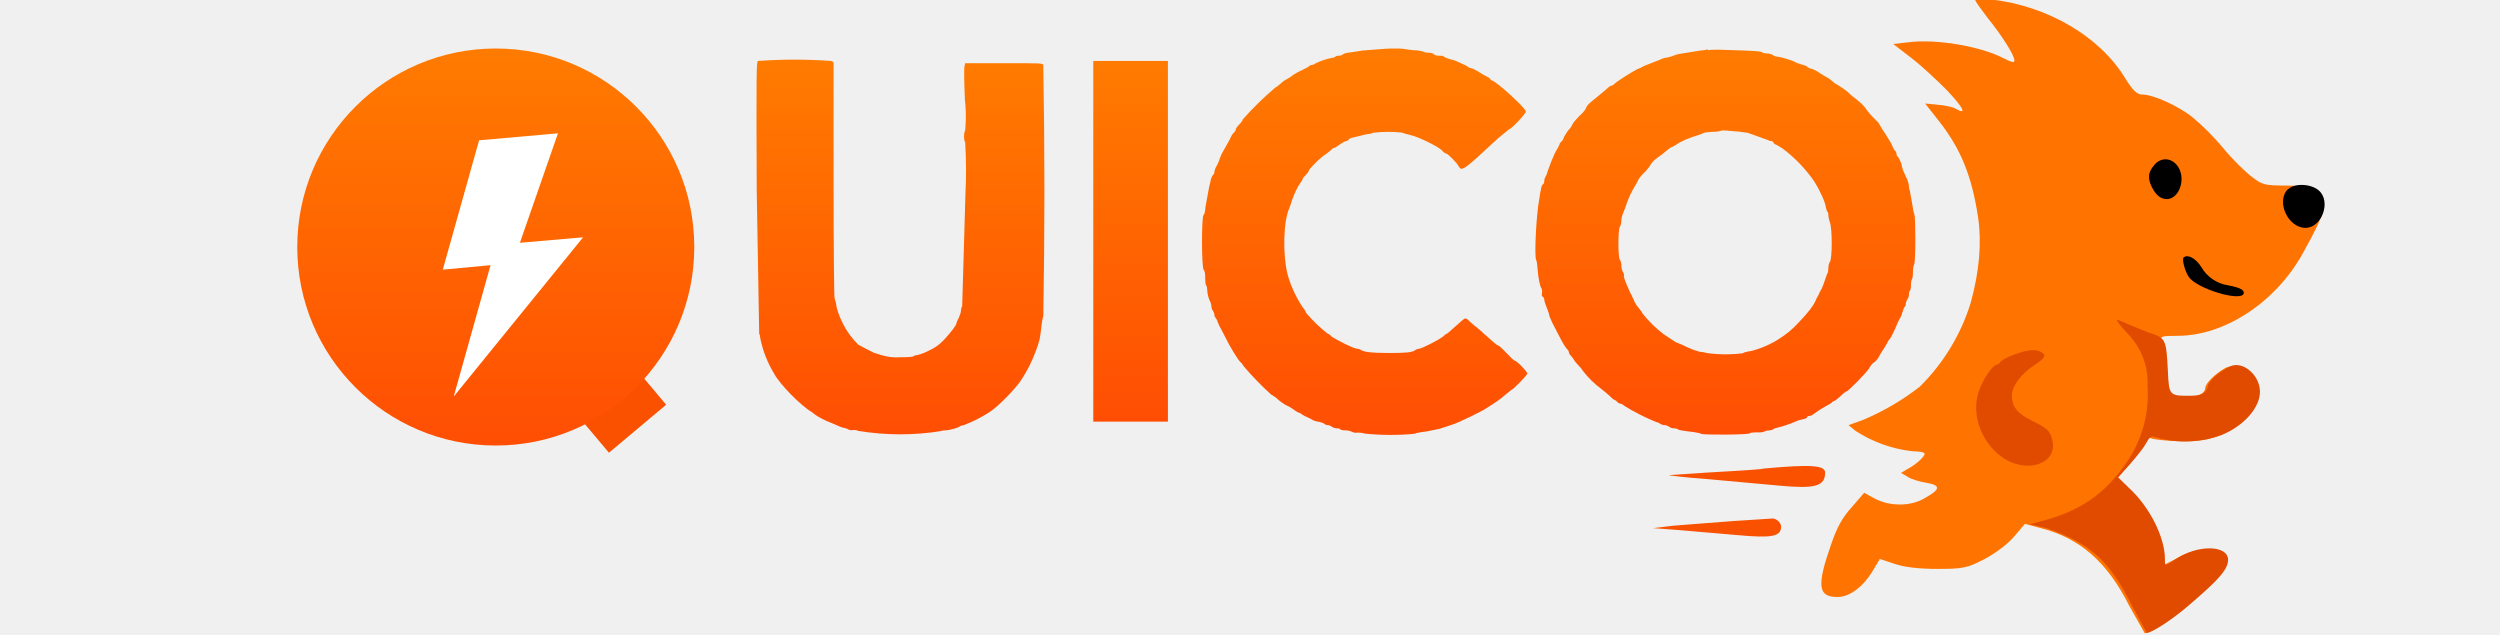
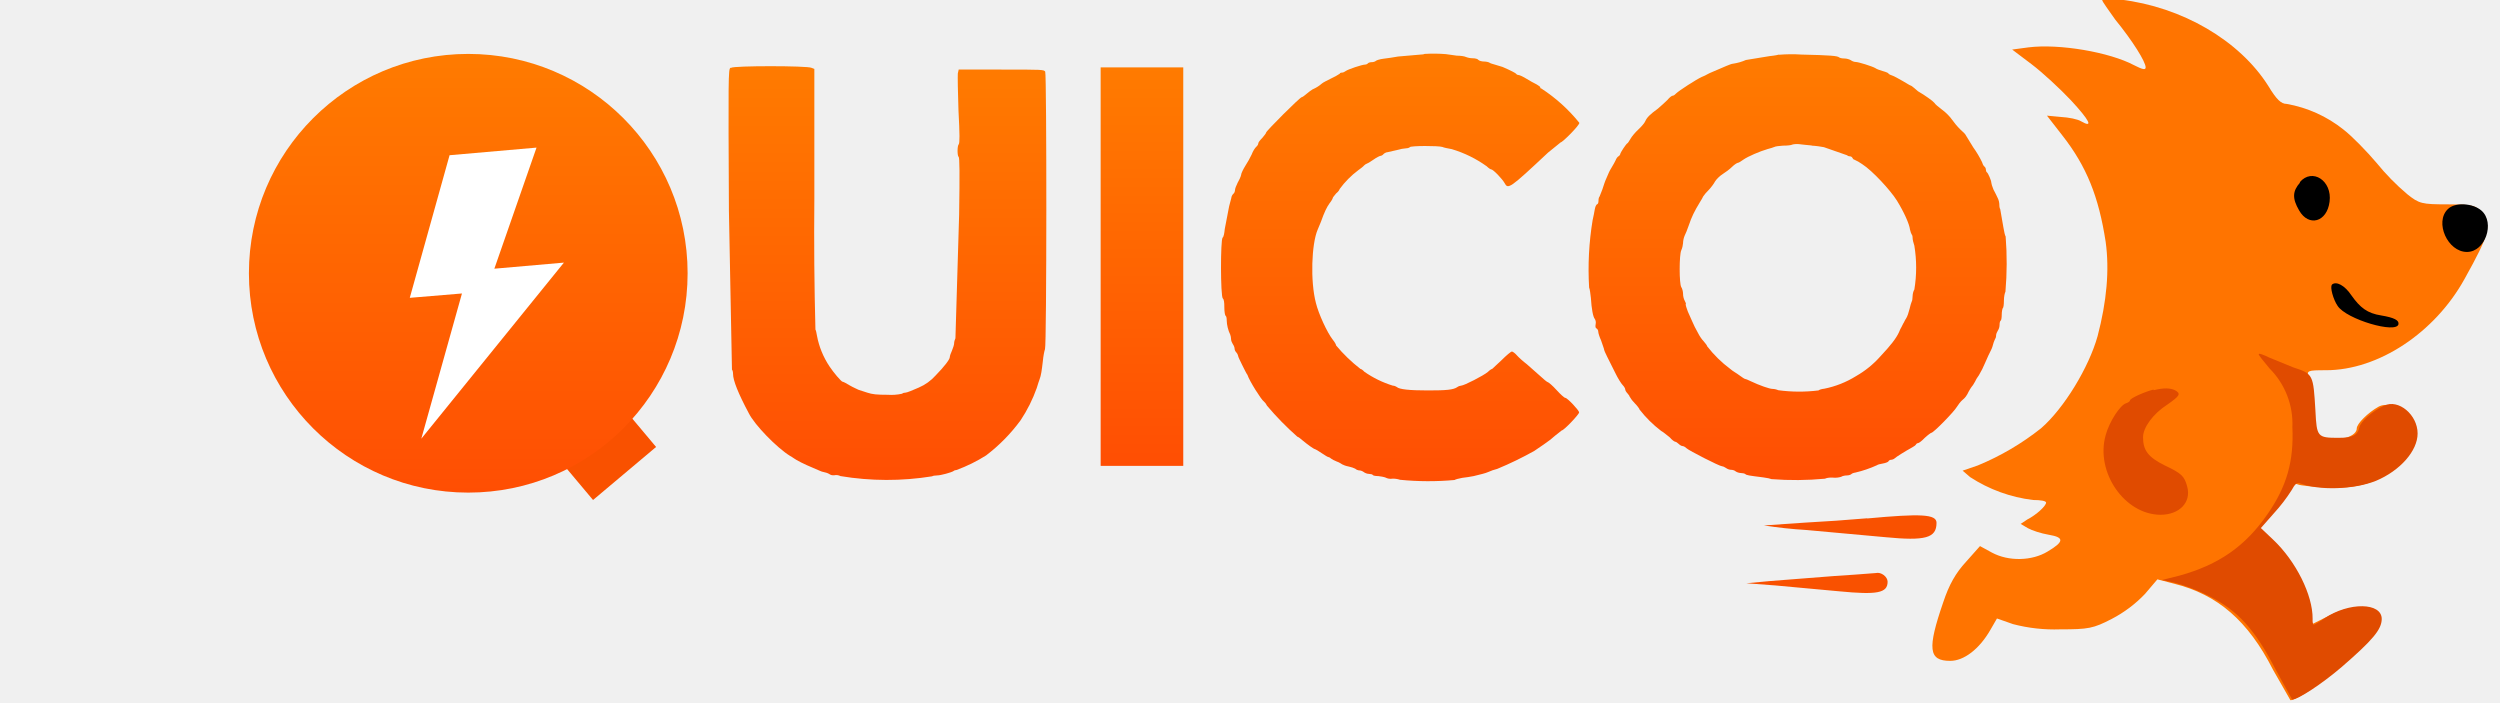
- <svg xmlns="http://www.w3.org/2000/svg" width="1005" height="255" stroke="#000" stroke-linecap="round" stroke-linejoin="round" fill="#fff" fill-rule="evenodd">
+ <svg xmlns="http://www.w3.org/2000/svg" width="1150" height="323" stroke="#000" stroke-linecap="round" stroke-linejoin="round" fill="#fff" fill-rule="evenodd">
  <defs>
    <linearGradient id="A" x1="50%" y1="0%" x2="50%" y2="100%">
      <stop offset="0%" stop-color="#ff7b00" />
      <stop offset="100%" stop-color="#ff4e03" />
    </linearGradient>
  </defs>
  <g stroke="none">
-     <path fill="#f95100" d="M229.5 163.8l23-19.3 15.3 18.2-23 19.3z" />
+     <path fill="#f95100" d="M253.5 207l29-24.4 19.3 23-29 24.4z" />
    <g fill="url(#A)">
      <g fill-rule="nonzero">
-         <path d="M557 19.6l-9.2.7c-1.5.3-4 .6-5.2.8-1.3.1-2.6.5-2.8.8-.3.3-1 .5-1.6.5s-1.3.1-1.4.4c-.1.2-.6.4-1 .4a25 25 0 0 0-7 2.3c-.4.3-1 .6-1.4.6-.3 0-.7.1-.8.3-.2.2-1.5 1-3 1.7A29 29 0 0 0 520 30c-.8.7-2 1.5-3.4 2.2-.4.2-1.4 1-2 1.6-.8.7-1.6 1.3-1.8 1.3A123 123 0 0 0 499.6 48c0 .3-.6 1.2-1.4 2-.8.8-1.4 1.7-1.4 2 0 .4-.4 1-.8 1.3-.5.5-1.2 1.6-1.6 2.7a96 96 0 0 1-2.3 4.1 21 21 0 0 0-1.7 3.4c-.1.7-.7 2-1.2 3-.6 1-1 2-1 2.6s-.3 1-.6 1.3c-.3.3-.6 1-.8 1.6-.1.6-.4 2-.7 3l-1.5 8.2c-.1 1.7-.4 3-.8 3.3-.8.7-.8 21.3.1 22 .4.4.6 1.3.6 3.3 0 1.6.2 3 .4 3s.4 1 .4 1.7c0 1.5.6 3.7 1.3 5 .2.4.4 1.2.4 1.7s.2 1.3.6 1.7c.3.5.6 1.2.6 1.7s.3 1 .6 1.4.6.8.6 1.2a19 19 0 0 0 1.7 3.5l1.8 3.5c1 2.2 5 9 6 9.6.2.1.7.8 1.2 1.6a120 120 0 0 0 11 11.3c.2 0 1 .6 2 1.3a18 18 0 0 0 4.5 3.2c.2 0 1.2.6 2.4 1.4 1 .8 2.2 1.4 2.4 1.4s.7.3 1 .6a10 10 0 0 0 2.1 1.1l2 1c.3.3 1.4.7 2.3.8s2 .5 2.5.8c.4.4 1 .6 1.6.6.4 0 1 .3 1.6.7.4.3 1.3.6 2 .6s1.2.1 1.3.4c.1.2 1 .4 2 .4 1 0 2.2.3 2.7.6.6.3 1.6.5 2.3.3.6 0 2 .1 2.8.4a102 102 0 0 0 19.9.1c.4-.2 1.6-.5 3-.7a27 27 0 0 0 4.1-.7l3-.6 2.5-.8 3-1c2-.6 11.8-5.3 13.6-6.6.5-.3 2-1.3 3.4-2.2a40 40 0 0 0 4.3-3.3l2.2-1.8c.7 0 6.4-6 6.4-6.5 0-.8-4.4-5.3-5.2-5.3-.3 0-1.7-1.4-3.2-3-1.5-1.6-3-3-3.3-3s-1.6-1-3-2.3l-4.7-4.2c-1.3-1-3-2.4-3.6-3-.7-.8-1.5-1.4-2-1.4-.3 0-2 1.4-3.7 3l-3.4 3c-.2 0-1 .5-1.7 1.2-1.5 1.3-8.7 5-9.8 5-.3 0-1 .2-1.4.5-1.3 1-3.7 1.2-10.6 1.2-6.7 0-10.5-.4-11.4-1.3-.3-.2-1-.4-1.4-.4-1.4 0-9.2-4-10.4-5-.5-.6-1-1-1.4-1a59 59 0 0 1-8.8-8.5c0-.3-.5-1.2-1.2-2a46 46 0 0 1-6.2-13.4c-2-8-1.7-21.4.7-26.6.2-.7.8-2 1-3 1.3-3.5 2.2-5.3 3.2-6.8.7-1 1.2-1.7 1.2-2s.6-1 1.2-1.5c.7-.7 1.2-1.4 1.2-1.7 0-.7 5-5.7 7-6.8a29 29 0 0 0 2.1-1.7c.3-.4.7-.7 1-.7s1.3-.6 2.4-1.4 2.3-1.4 2.6-1.4.8-.3 1-.6c.2-.3 1-.7 1.6-.8l3.4-.8c1.3-.4 3-.7 3.4-.7s1-.2 1.2-.4a51 51 0 0 1 11.8-.1c.5.3 2 .6 3.4 1 3 .6 11.2 4.6 12.7 6.2.6.7 1.3 1.2 1.6 1.2.7 0 4.2 3.6 5 5 1.3 2.4 1.8 2 15.8-11l4.5-3.7c1-.1 7-6.5 6.8-7.2-.3-1.6-12.3-12.5-13.8-12.5-.2 0-.4-.2-.4-.4s-.6-.7-1.3-1a40 40 0 0 1-3.6-2.1c-1.3-.8-2.6-1.4-3-1.4-.3 0-.7-.2-1-.4-.2-.3-2-1.2-5-2.5-.5-.2-1.7-.6-2.7-.8-1-.3-2-.7-2.2-1s-1-.3-2-.3-1.7-.3-2-.6c-.3-.4-1.2-.6-2-.6s-2-.2-2.5-.5c-.5-.2-2-.5-3.3-.5a31 31 0 0 1-4-.5c-.8-.2-4.3-.3-7.8-.1z" />
-         <path d="M686.5 19.8c-.2.2-1.7.4-3.5.6l-8.6 1.4c-1.8.7-4 1.4-4.7 1.4-.4 0-1.4.3-2.4.8-1.5.6-2.6 1-5.6 2.2-.4.1-1 .4-1.3.6-.3.2-1.3.7-2.2 1-2 1-8.4 5-9.3 6-.4.4-1 .7-1.3.7s-1.2.7-2 1.5l-3.6 3c-2.8 2.2-4 3.2-4.5 4.6-.3.7-1.4 2-2.6 3-1 1-2.4 2.6-2.8 3.4-.4 1-1 1.6-1 1.7-.5.2-2.6 3.5-2.6 4 0 .2-.3.6-.6 1-.4.3-1 1-1 1.4-.3.8-.6 1.3-1.5 2.8-.3.5-.6 1.2-.7 1.5s-.6 1.3-1 2.3c-.4 1-1 2.6-1.5 4-.3 1.2-.8 2.3-1 2.5-.2.3-.4 1-.4 1.6 0 .6-.2 1-.5 1.3-.4.1-.7 1-.8 1.8-.2.8-.5 2.6-.7 4-1.3 7-2 22.8-1.3 24.5.3.5.5 2 .6 3.7.3 4 1 7 1.5 7.7.3.5.4 1.2.3 2-.2 1-.1 1.3.3 1.5s.6.7.6 1.2.5 2 1 3.2c.5 1.3 1 2.6 1 3 0 .3.6 1.7 1.2 3l3 5.8c1 2 2.2 4 2.7 4.5s1 1.2 1 1.6c0 .3.3 1 .8 1.4.4.4.8 1 .8 1s.8 1.4 1.8 2.4c1 1 2 2.2 2 2.4a38 38 0 0 0 7.8 7.7c.7.5 2 1.6 3 2.5 1 1 1.8 1.7 2 1.7s.8.4 1.2.8c.4.5 1 .8 1.4.8.4 0 1 .4 1.4.8a84 84 0 0 0 13 6.6c.4 0 1 .3 1.4.6s1.3.6 1.8.6c.6 0 1.4.3 1.8.6.5.4 1.3.7 2 .7s1.2.1 1.5.3c.4.4 1.5.6 6.5 1.2 1.4.2 2.7.5 3 .7 1 .5 18.8.4 19.5-.2.3-.3 1.5-.4 2.8-.4 1 .1 2.5 0 3-.3a5 5 0 0 1 2.1-.5c.6 0 1.4-.2 1.6-.5.3-.2 1-.5 1.4-.5a52 52 0 0 0 7.9-2.7c.3-.2 1.3-.5 2.2-.7 1-.1 2-.5 2-.8s.5-.6 1-.6c.4 0 1-.2 1.3-.5a57 57 0 0 1 6.3-4c.7-.3 1.3-.8 1.5-1 .1-.2.5-.5.8-.5s1.3-.8 2.4-1.8c1-1 2.2-2 2.5-2 .7 0 8.2-7.6 9.3-9.5.4-.8 1.3-2 2-2.3 1-.8 1.7-1.8 2.4-3.3l1.5-2.3 1.2-2c0-.1.4-1 1-1.6.6-.7 1.6-2.8 2.4-4.6.7-1.8 1.5-3.5 1.8-3.8a10 10 0 0 0 1-2.6c.3-1 .7-2 1-2.2s.3-.6.3-1 .3-1.3.6-1.8c.4-.4.7-1.3.7-2s.2-1.5.4-1.6.4-1 .4-2.2c0-1.2.2-2.2.4-2.3s.4-1.4.4-2.8.2-2.8.5-3.2c.6-.7.6-19 .1-20a13 13 0 0 1-.7-3.2l-1.2-6.7c-.2-.2-.3-1-.3-1.5a9 9 0 0 0-.6-2.5l-1.5-3.3a13 13 0 0 1-.8-2.5c0-.8-1.2-3.4-1.7-3.7-.2-.1-.4-.6-.4-1s-.2-1-.5-1.2c-.4-.3-.7-1-1-1.6-.1-.6-1.5-3-3-5.3a55 55 0 0 1-2.8-4.5c0-.1-1-1-2-2s-2.4-2.6-3-3.6c-.7-1-2.3-2.6-3.6-3.6s-2.6-2-3-2.5c-.5-.6-3.5-2.8-6-4.2l-1.7-1.4c-.5-.4-1-.8-1.2-.8a38 38 0 0 1-2.7-1.6c-1.4-1-3.2-2-4-2-.8-.3-1.4-.6-1.4-.8 0-.1-.8-.5-2-.8s-2.3-.8-2.8-1c-1-.7-6-2.2-7.2-2.2-.5 0-1.3-.3-1.7-.6-.5-.4-1.5-.7-2.3-.7s-1.7-.2-2-.4c-.5-.5-3.2-.7-13.6-1-4.4-.2-8-.1-8.3.1zm11.8 33l4.3.6 8.4 3c.2.2.6.3 1 .3s.8.3 1 .7c.1.3.4.6.6.6s1.5.7 3 1.7a57 57 0 0 1 12.7 13.2c2.5 4 4.5 8.5 4.7 10.5.2 1 .5 1.7.7 1.8.2.2.3.7.3 1.3 0 .7.3 2 .6 2.8 1 2.4 1 14.8 0 16-.3.4-.6 1.5-.6 2.4s-.1 1.8-.3 2c-.2.3-.6 1.5-1 2.7s-1 2.8-1.3 3.5c-.4.6-.8 1.5-1 1.8-.1.4-.4 1-.6 1.3-.2.3-.7 1.2-1 2-1 2.2-3 4.7-6.7 8.6-3 3.2-4.7 4.6-8.8 7.2-3.2 2-9 4.3-11.6 4.5-1 .2-2 .5-2 .7a56 56 0 0 1-14.7-.1c-.5-.2-1.4-.4-2-.4-1 0-4.8-1.3-8-3l-2-.8c-.2 0-1-.6-2-1.2l-3.4-2.3a47 47 0 0 1-8.4-8.3c0-.2-.5-1-1.2-1.8s-1.6-2-2-3c-.4-1-1-2-1-2.2-.2-.4-.7-1.3-1-2s-1-2.4-1.5-3.5c-.5-1.2-.8-2.3-.7-2.6.2-.2 0-.8-.3-1.3a5 5 0 0 1-.7-2.6c0-1-.2-2-.6-2.4-.8-1.2-.8-12 0-13.4.4-.5.6-1.7.6-2.5s.3-2 .6-2.7a36 36 0 0 0 1.5-4c1-2.8 2-5 4-8.2.5-1 1-2 1.2-2.2.2-.3 1-1.3 2-2.2 1-1 2-2.3 2.5-3.2s1.7-2 2.8-2.8c1-.6 2.5-1.8 3.4-2.6s2-1.5 2-1.5c.3 0 1.2-.5 2-1 1.7-1.3 5.7-3 8.7-3.8l2.6-1c.4-.2 2-.3 3.2-.4 1.5 0 3-.2 3.4-.4.5-.2 1.6-.2 2.5-.1l4.5.4z" />
-         <path d="M304.7 24.5c-.6.5-.7 4-.5 52l1 57.7c.2.2.4 1 .4 1.6a44 44 0 0 0 5.6 14.4c2.3 4.3 10.5 12.7 15.2 15.5l1.3 1c1 .8 4.2 2.5 6.7 3.4l3 1.3a12 12 0 0 0 1.8.6c.8.1 1.7.5 2 .7.3.2 1 .3 1.7.2s1.6 0 2 .3a104 104 0 0 0 33.4.1c.2-.2 1-.3 1.7-.3 1.5 0 5.4-1 6-1.7.3-.2.8-.3 1.2-.3a56 56 0 0 0 10.7-5.4c3.6-2.4 10.3-9.3 12.6-12.8a56 56 0 0 0 5.9-11.7c.4-1.2 1-2.6 1-3 .6-1.4.8-3 1.2-6.5.2-1.8.5-3.8.8-4.5a2834 2834 0 0 0 0-101c-.4-.7-1-.7-16-.7H388l-.3 1.4c-.2.8-.1 6.8.2 13.3a60 60 0 0 1 .1 12.4c-.6.6-.6 4.2 0 4.6a186 186 0 0 1 .1 21l-1.3 45c-.3.4-.5 1.3-.5 1.8 0 .6-.4 1.8-.8 2.7-.5 1-1 2-1 2.3 0 .8-2 3.4-5 6.7-2 2-3.2 3-6.2 4.4a20 20 0 0 1-4.8 1.8c-.6 0-1 .2-1.3.4-.1.3-2.3.4-5.2.4a20 20 0 0 1-7.5-.8l-3.2-1-3.2-1.6-2.6-1.4c-.5 0-3.5-3.4-4.8-5.5-2.3-3.5-4.4-8.5-4.6-11.3l-.6-2.2c-.2-.2-.4-20-.4-47.5V25l-1-.5a206 206 0 0 0-29.4 0z" />
+         <path d="M654.7 25l-11.6 1c-2 .4-5 .8-6.6 1-1.7.2-3.3.7-3.6 1-.4.4-1.3.6-2 .6-.7 0-1.6.3-1.7.6-.2.2-.7.5-1.2.5-1.4 0-8 2.2-9 3-.5.4-1.2.7-1.7.7s-1 .2-1 .5a27 27 0 0 1-3.8 2.1c-2 1-4 2-4.4 2.4a16 16 0 0 1-4.3 2.7c-.5.3-1.8 1.2-2.7 2s-2 1.6-2.3 1.6c-.8 0-16.4 15.6-16.4 16.3 0 .4-1 1.5-1.8 2.5-1 1-1.8 2-1.8 2.5s-.5 1.2-1 1.6c-.6.6-1.5 2-2 3.4a47 47 0 0 1-2.9 5.2c-1 1.6-2 3.6-2 4.3-.2 1-1 2.5-1.6 3.6-.6 1.2-1.2 2.7-1.2 3.3s-.3 1.4-.7 1.7-1 1.3-1 2l-1 3.8-2 10.4c-.2 2-.5 3.7-1 4-1 1-1 27 .1 28 .5.4.7 1.6.7 4.2 0 2 .3 3.6.6 3.8.3.1.5 1 .5 2.2 0 1.8.7 4.7 1.6 6.4.2.5.4 1.5.4 2.2 0 .6.4 1.6.8 2.2.4.5.8 1.5.8 2 0 .7.4 1.4.8 1.8s.7 1 .8 1.5c0 .5 1 2.4 2 4.5 1 2 2 4 2.3 4.3 1 3 6.5 11.6 7.5 12.2.3.2 1 1 1.5 2a137 137 0 0 0 14 14.3c.3 0 1.4.8 2.4 1.7 2.4 2 5.2 4 5.7 4 .2 0 1.5.8 3 1.8s2.8 1.8 3 1.8 1 .3 1.3.7c.5.4 1.7 1 2.7 1.4 1 .3 2 1 2.5 1.3.5.3 1.8.8 3 1 1 .2 2.5.7 3 1 .5.5 1.4.8 2 .8s1.5.4 2 .8c.5.4 1.6.8 2.4.8.7 0 1.5.2 1.7.5.1.3 1.3.5 2.5.5 1 .1 2.7.4 3.4.7.7.4 2 .7 3 .5.8-.1 2.5.1 3.6.5a132 132 0 0 0 25.1.1c.4-.3 2-.7 3.6-1a64 64 0 0 0 5.2-.8l4-1c.8-.2 2.2-.6 3-1 .8-.4 2.5-1 3.8-1.3a158 158 0 0 0 17.1-8.3l4.4-3a48 48 0 0 0 5.4-4.2l2.8-2.2c1 0 8-7.4 8-8.3S721 183 720 183c-.4 0-2.2-1.6-4-3.6s-3.7-3.6-4-3.6-2-1.4-3.7-3l-6-5.3c-1.6-1.2-3.6-3-4.5-4-.8-1-2-1.8-2.3-1.8-.5 0-2.6 1.8-4.8 4l-4.3 4c-.3 0-1.2.6-2 1.4-2 1.7-11 6.3-12.3 6.3-.4 0-1.3.3-1.8.7-1.8 1.2-4.8 1.5-13.5 1.5-8.5 0-13.2-.5-14.3-1.6-.4-.3-1.2-.6-1.8-.6a47 47 0 0 1-13.1-6.4c-.7-.8-1.5-1.3-1.8-1.3a72 72 0 0 1-11.2-10.8c0-.4-.6-1.5-1.5-2.6-2.6-3.3-6.6-12-7.8-17-2.6-10-2-27 .8-33.6l1.5-3.6c1.6-4.5 2.7-6.8 4-8.6 1-1.2 1.5-2.3 1.5-2.5s.7-1 1.5-2c1-.8 1.6-1.7 1.6-2a41 41 0 0 1 8.6-8.7c1-.7 2.3-1.7 2.7-2.2.4-.4 1-.8 1.2-.8.2 0 1.6-.8 3-1.8s3-1.8 3.3-1.8 1-.3 1.3-.7 1.3-1 2-1l4.4-1a20 20 0 0 1 4.3-.8c.6 0 1.4-.3 1.5-.5.4-.7 13.2-.7 15-.1.6.3 2.6.7 4.3 1a54 54 0 0 1 16.1 7.9c.8.8 1.7 1.4 2 1.4 1 0 5.3 4.6 6.2 6.3 1.6 3 2.3 2.6 20-14l5.8-4.7c1-.1 8.8-8 8.6-9a75 75 0 0 0-17.5-15.8c-.3 0-.5-.2-.5-.6 0-.2-.8-.8-1.7-1.3a60 60 0 0 1-4.5-2.5c-1.6-1-3.3-1.8-3.8-1.8-.4 0-1-.3-1-.5-.3-.4-2.6-1.6-6.3-3.2l-3.3-1c-1.3-.3-2.6-.8-2.8-1-.3-.2-1.4-.5-2.4-.5-1 0-2.2-.3-2.6-.7-.3-.5-1.5-.8-2.7-.8a9 9 0 0 1-3.1-.6c-.5-.3-2.5-.6-4.2-.6l-5-.7a69 69 0 0 0-9.8-.1z" />
+         <path d="M818.5 25c-.2.2-2.2.6-4.4.8l-11 1.8a23 23 0 0 1-5.9 1.7c-.5 0-1.8.5-3 1-1.8.8-3.3 1.4-7 3-.4.1-1 .5-1.5.7a20 20 0 0 1-2.9 1.4c-2.6 1.2-10.5 6.3-11.8 7.6-.5.5-1 1-1.5 1s-1.5.8-2.5 2c-1 1-3 2.8-4.4 4-3.7 2.7-5 4-5.8 5.8-.3.8-1.8 2.5-3.2 3.8s-3 3.2-3.6 4.3c-.6 1-1.2 2-1.4 2-.6.3-3.3 4.4-3.3 5 0 .2-.3.7-.8 1s-1 1-1.3 1.8c-.5 1-.8 1.6-2 3.6-.4.6-.8 1.4-1 1.8l-1.3 3c-.5 1-1.3 3.4-1.8 5l-1.3 3.3c-.3.3-.5 1-.5 2s-.3 1.5-.7 1.6c-.4.2-.8 1.2-1 2.3s-.6 3.4-1 5a139 139 0 0 0-1.6 31c.3.6.6 2.7.8 4.7.3 5 1 8.8 1.8 9.7.4.6.6 1.5.4 2.4-.2 1.2-.1 1.7.4 2 .4.2.8.8.8 1.5 0 .6.6 2.5 1.3 4l1.3 3.8c0 .5.7 2.2 1.5 3.7l3.7 7.4c1.2 2.5 2.8 5 3.4 5.6.7.7 1.2 1.6 1.2 2 0 .5.5 1.3 1 1.8.5.6 1 1.2 1 1.5a14 14 0 0 0 2.3 3c1.3 1.3 2.3 2.7 2.3 3a54 54 0 0 0 9.9 9.8c1 .5 2.7 2 4 3 1 1.2 2.2 2 2.5 2 .4 0 1 .5 1.6 1 .5.5 1.3 1 1.8 1s1.3.5 1.8 1c1 1 15.2 8.3 16.4 8.3.4 0 1.2.4 1.8.8.5.4 1.5.8 2.2.8.8 0 1.8.3 2.3.8.6.4 1.7.7 2.4.7s1.6.2 2 .5c.4.5 1.8.7 8.2 1.5 1.7.2 3.4.6 3.8.8a144 144 0 0 0 24.6-.2c.5-.3 2-.6 3.5-.5 1.5.2 3.3-.1 4-.4.6-.4 1.8-.6 2.6-.6s1.7-.3 2-.6 1-.6 1.8-.7a53 53 0 0 0 10-3.4c.3-.3 1.6-.6 2.8-.8s2.4-.7 2.5-1c.2-.4.7-.7 1.2-.7s1.3-.3 1.7-.7c.6-.6 4.4-3 8-5 .8-.4 1.6-1 1.8-1.4s.7-.6 1-.6c.3 0 1.7-1 3-2.4 1.4-1.3 2.8-2.3 3-2.3 1 0 10.4-9.6 11.8-12 .6-1 1.7-2.4 2.4-3 1.3-1 2.2-2.2 3-4 .2-.4 1-1.8 2-3 .7-1.2 1.4-2.3 1.4-2.5 0-.1.6-1 1.3-2a44 44 0 0 0 2.9-5.8c1-2.3 2-4.5 2.3-5 .3-.5 1-2 1.3-3.3.3-1.3 1-2.6 1-2.7.2-.2.4-.8.4-1.5 0-.6.4-1.6.8-2.2a5 5 0 0 0 .8-2.6c0-1 .2-1.8.5-2 .3-.1.5-1.4.5-2.8s.3-2.7.5-3c.3-.1.5-1.7.5-3.5 0-1.7.4-3.5.7-4a154 154 0 0 0 .1-25.4c-.3-.4-.7-2.2-1-4l-1.5-8.6c-.2-.2-.4-1-.4-2s-.3-2.2-.7-3c-.5-1-1.3-2.8-2-4-.6-1.4-1-2.8-1-3.2 0-1-1.5-4.4-2-4.7-.3-.2-.5-.8-.5-1.3s-.3-1.2-.8-1.5c-.4-.4-.8-1.3-1-2a45 45 0 0 0-4-6.7l-3.5-5.7c0-.2-1-1.3-2.4-2.5a33 33 0 0 1-3.9-4.6c-.8-1.2-2.8-3.3-4.5-4.5-1.6-1.2-3.3-2.6-3.6-3.2-.6-.8-4.5-3.6-7.5-5.3l-2-1.7c-.7-.6-1.3-1-1.5-1s-1.8-1-3.5-2c-1.8-1-4-2.3-5-2.6s-1.7-.8-1.7-1c0-.1-1-.6-2.5-1s-3-1-3.5-1.4c-1.4-.8-7.7-2.8-9-2.8-.7 0-1.7-.4-2.2-.8-.6-.4-2-.8-3-.8s-2-.2-2.4-.5c-.7-.7-4-1-17.3-1.3a70 70 0 0 0-10.5.1zm15 42c2 .1 4.5.5 5.5.7l10.6 3.7c.2.2.7.5 1.3.5.5 0 1 .3 1.2.7s.5.8.8.8a21 21 0 0 1 3.7 2.1c4.7 3 13 12 16 16.8 3.2 5.2 5.7 10.7 6 13.3.2 1 .6 2 .8 2.3.2.1.4.8.4 1.6s.4 2.3.8 3.5a62 62 0 0 1 0 20.2c-.4.5-.8 2-.8 3 0 1-.2 2.3-.4 2.5-.2.4-.7 2-1 3.4-.4 1.6-1 3.5-1.6 4.4-.6.8-1 2-1.3 2.3l-.8 1.6c-.3.4-.8 1.5-1.2 2.5-1.3 2.8-3.8 6-8.5 11a44 44 0 0 1-11.2 9.1 44 44 0 0 1-14.6 5.8c-1.2.1-2.4.5-2.7.8a72 72 0 0 1-18.5-.1c-.6-.3-1.8-.6-2.6-.6-1.4 0-6-1.6-10.2-3.6-1.2-.6-2.2-1-2.5-1-.2 0-1.3-.7-2.5-1.6-1.3-1-3.2-2-4.3-3a55 55 0 0 1-10.6-10.4c0-.3-.8-1.4-1.6-2.3-1-1-2-2.6-2.6-3.8l-1.5-2.8-1.2-2.6-2-4.5c-.6-1.5-1-3-1-3.2.3-.3 0-1-.4-1.7s-.8-2-.8-3.3c0-1-.4-2.5-.8-3-1-1.5-1-15 0-17a10 10 0 0 0 .8-3.2c0-1 .3-2.5.7-3.4.4-.7 1.3-3 2-5 1.2-3.6 2.5-6.3 5-10.4.7-1 1.4-2.4 1.6-2.8a19 19 0 0 1 2.4-2.8c1-1 2.5-3 3-4 .6-1 2.2-2.6 3.5-3.4s3.3-2.3 4.4-3.4c1-1 2.3-1.8 2.6-1.8.4 0 1.5-.7 2.6-1.5 2.2-1.5 7.3-3.7 11-4.8 1.3-.3 2.7-.8 3.2-1 .5-.3 2.4-.5 4-.6 2 0 3.8-.2 4.3-.5.6-.2 2-.3 3-.2 1.2.2 3.8.4 5.7.6z" />
+         <path d="M336 31.2c-1 .6-1 5-.7 65.8l1.4 73c.3.3.5 1.2.5 2 0 3 2.4 9 7.2 18 2.7 5.5 13 16 19 19.7.6.3 1.3.8 1.6 1 1.3 1 5.3 3 8.5 4.3l3.7 1.6c.3.2 1.3.5 2.3.7s2 .7 2.4 1c.4.3 1.3.4 2 .3.8-.2 2 0 2.7.4a130 130 0 0 0 42.2.1c.2-.2 1.2-.4 2.2-.4 1.8 0 6.7-1.4 7.6-2 .3-.3 1-.5 1.4-.5a72 72 0 0 0 13.6-6.7 79 79 0 0 0 15.9-16.2 68 68 0 0 0 7.4-14.8c.5-1.6 1-3.3 1.3-4 .7-1.8 1-4 1.5-8.3.2-2.3.7-4.8 1-5.6.8-2 .8-126 .1-127.6-.5-1-1.3-1-20.2-1h-19.6l-.4 1.8c-.1 1 0 8.6.3 17 .6 11.2.6 15 .1 15.6-.7.7-.7 5.4 0 5.8.4.3.5 7.5.2 26.6l-1.7 56.8c-.3.6-.6 1.6-.6 2.3s-.5 2.2-1 3.4c-.5 1-1 2.5-1 3 0 1-2.4 4.2-6.5 8.4a22 22 0 0 1-7.8 5.6c-2.7 1.2-5.4 2.3-6 2.3s-1.4.2-1.6.5a23 23 0 0 1-6.7.5c-5 0-7-.2-9.4-1l-4-1.3c-.5-.3-2.3-1-4-2-1.6-1-3-1.7-3.3-1.7-.6 0-4.3-4.4-6-7a38 38 0 0 1-5.8-14.2c-.2-1.3-.5-2.6-.7-2.8a1676 1676 0 0 1-.5-60.1V31.7l-1.3-.5c-2-1-36-1-37 0z" />
      </g>
-       <circle cx="199.3" cy="99.3" r="79.8" />
-       <path d="M439.5 24.5h30v145h-30z" />
+       <circle cx="215.4" cy="125.7" r="100.9" />
+       <path d="M506.3 31h38v183.3h-38z" />
    </g>
    <g fill-rule="nonzero">
-       <path d="M178 108.4l14.6-52 31.7-2.8-15.3 44 25.4-2.2-52 64 14.8-52.8z" />
-       <path d="M794-.1c0 .6 2.3 3.7 4.8 7 6.3 7.8 11 15.4 11 17.4 0 1-1 .8-4.2-.8-9-4.8-27.2-8-38.5-6.5l-6 .7 7 5.4c4 3 10.4 9 14.4 13 7 7.4 8.3 10.3 3.7 7.6-1.2-.7-4.5-1.4-7.3-1.6l-5-.5 5.5 7c9 11.4 13.3 22.4 15.8 38.8 1.5 10.3.5 21.7-3 34.4a81 81 0 0 1-20.4 33.6 100 100 0 0 1-23.1 13.5l-5.6 2 2.8 2.3a53 53 0 0 0 22.8 8.2c2.7 0 5 .4 5 1 0 1.2-3.5 4.4-7 6.2l-2.5 1.5 2.7 1.6c1.5 1 5 2 7.6 2.4 5.7 1 5.6 2.6-.5 6-5.6 3.5-14 3.6-20.2.4l-4.4-2.4-5 5.8c-3.7 4-6 8.2-8.2 14.7-6 17-5.4 21.4 2.5 21.4 5 0 10.6-4.3 14.6-11.3l2.4-4 6 2c3.8 1.3 9.7 2 17 2 10.3 0 12-.3 18.8-3.8 4.4-2.3 9.4-6 12-9l4.5-5.3 6 1.6c16 4 27 13.5 36 31.4l6.2 11c3.5 0 20-13 27.2-21.6 8.8-10 1-16-12.6-9.4l-6.3 3.2c-.5.1-1.2-1.7-1.5-4.2-1.6-9.4-7-19.4-14-26.3l-4-4 4.8-5.3c2.7-3.2 5.4-7 6-8.6 1-2 1.8-2.8 3-2.2 1 .5 6 1 11.4 1.2 12.3.3 19.3-2.3 26-9.7 5-6 6-11.2 3-15.7-2.5-4-7.7-5.8-10.7-4-4 2.2-8 6.2-8 8 0 3.7-10.2 5.6-13.8 2.5-1.2-1-2-4-2.4-9.8-.3-4.7-1-9.6-1.3-11-.8-2.5-.6-2.7 6.4-2.7 19 0 39.6-13.6 50.4-33.3 9.2-16.6 9.8-19.2 6-24.3-2-2.5-3-2.7-12.2-2.8-9.4 0-10.3-.3-14.7-3.8-2.6-2-7.7-7-11.2-11.3a98 98 0 0 0-12-12.1c-5.7-4.7-16-9.4-20.6-9.4-2 0-3.8-1.7-6.8-6.6C844 14.5 823 2.4 800.6-.2c-3.6-.4-6.5-.4-6.5.1z" fill="#ff7400" />
+       <path d="M188.5 137l18.3-65.6 40-3.5-19.4 55.7 32-2.8-65.6 81 18.7-66.8z" />
+       <path d="M967 0c0 .7 3 4.7 6 9 8 9.8 14 19.4 14 22 0 1.3-1.4 1-5.3-1-11.3-6-34.4-10-48.7-8.2l-7.4 1 9 6.8c5 3.8 13 11.2 18 16.5 8.7 9.4 10.5 13 4.7 9.7-1.6-1-5.7-1.8-9.3-2l-6.4-.6 7 9c11.3 14.4 16.8 28.3 20 49 1.8 13 .5 27.4-3.7 43.4-4 14.4-15.5 33.3-26 42.4a121 121 0 0 1-29.1 17.1l-7 2.4 3.5 3a68 68 0 0 0 28.9 10.5c3.4 0 6 .4 6 1.2 0 1.5-4.4 5.6-8.7 7.8l-3 2 3.4 2c1.8 1 6 2.4 9.6 3 7.2 1.2 7 3.2-.6 7.7-7.2 4.4-18 4.6-25.6.5l-5.5-3-6.4 7.2c-4.8 5.2-7.8 10.5-10.5 18.6-7.4 21.5-6.8 27 3.2 27 6.3 0 13.4-5.4 18.5-14.3l3-5.2 7.4 2.6a75 75 0 0 0 21.7 2.4c13 0 15.2-.4 23.7-4.8a58 58 0 0 0 15.3-11.5l5.7-6.7 7.7 2c20 5 34 17 45.5 39.6l8 14c4.4 0 25.2-16.5 34.4-27.2 11-13 1.3-20.3-16-12l-8 4c-.6.1-1.4-2-2-5.3-2-12-8.7-24.5-17.8-33.3l-5-5 6-6.8 7.7-10.7c1.2-2.7 2.3-3.7 4-3 1.3.6 7.7 1.2 14.4 1.5 15.5.5 24.4-3 32.7-12.2 6.4-7.5 7.7-14 3.7-20-3.2-4.8-9.7-7.2-13.6-5-4.8 2.7-10 7.8-10 10 0 4.7-12.8 7-17.4 3-1.6-1.2-2.6-5-3-12.4-.4-6-1-12-1.7-14-1-3.2-.7-3.4 8-3.4 24 0 50-17.2 63.7-42 11.7-21 12.4-24.3 7.6-30.7-2.5-3.2-4-3.5-15.5-3.6-11.8 0-13-.3-18.5-4.7a108 108 0 0 1-14.1-14.4c-4.5-5.3-11.3-12.3-15.2-15.3a58 58 0 0 0-26.1-11.8c-2.6 0-4.7-2-8.5-8.3-13.3-21-39.7-36.3-68-39.7-4.6-.4-8.3-.4-8.3.2z" fill="#ff7400" />
    </g>
  </g>
-   <path d="M851 128.8c0 .3 1.8 2.6 4 5a28 28 0 0 1 8.3 21.3 48 48 0 0 1-8.9 31.5c-8.2 11.8-18 18.6-32.3 22.5l-6.2 1.7 4.7 1c2.6.5 8 2.6 12 4.6 10.7 5.4 17 12.2 24.4 27l6 11c2.2 0 11-5.8 18-12 11.3-9.7 14.6-13.6 14.7-17.3 0-6-12-6.3-21-.4-2 1.4-3.7 2.4-4 2.4s-.5-1-.4-2.2c.1-8.6-6-21-14.5-28.8l-4.3-4.2 4.8-5.4c2.7-3 5.6-6.7 6.5-8.4 1-2 2-2.8 2.7-2.6a43 43 0 0 0 28-.8c8.8-3.7 15-11 15-17.2 0-6.8-7-12.6-12-10.2-4.3 2-8.6 5.8-9 8-.7 3-2.5 3.8-7.6 3.8-7.7 0-8-.2-8.4-9.8-.7-13.3-.8-13.4-8-15.7l-8.8-3.6c-2-1-3.7-1.6-3.7-1.3zm-38.4 12.8c-3.3.8-8.5 3.3-8.5 4 0 .3-.7.8-1.5 1-2 .6-6 6.7-7.4 11.6-3.8 13.4 7 29 20 29 7 0 11.4-4.6 9.8-10.4-1-3.8-2-4.6-8.2-7.7-6-3-8-5.5-8-10.3 0-3.5 3.7-8.6 9-12 4.5-3 5-4 2.7-5.3-1.7-1-4-1-7.7 0z" fill="#e04b00" stroke="none" fill-rule="nonzero" />
+   <path d="M1039 163c0 .4 2.3 3.3 5 6.5a36 36 0 0 1 10.5 27c.7 15.7-2.6 27.2-11.3 39.8-10.3 15-22.6 23.5-40.7 28.5l-8 2 6 1.3a86 86 0 0 1 15.3 5.9c13.6 6.8 21.4 15.4 31 34l7.6 13.8c2.7 0 13.7-7.2 22.8-15 14.3-12.4 18.3-17.2 18.4-22 .1-7.7-15-8-26.3-.4-2.4 1.7-4.7 3-5 3s-.6-1.2-.5-2.8c.1-10.8-7.6-26.4-18.2-36.4l-5.6-5.3 6-6.8a77 77 0 0 0 8.2-10.7c1.3-2.5 2.4-3.5 3.4-3.2 9 3.6 25.3 3 35.3-1 11.2-4.7 19.2-13.8 19.2-21.8 0-8.6-8.8-16-15.4-12.8-5.3 2.4-10.8 7.3-11.4 10-.8 3.6-3 4.8-9.6 4.8-9.7 0-10-.4-10.6-12.4-1-16.8-1-17-10.2-20l-11-4.5c-2.6-1.3-4.7-2-4.7-1.7zm-48.4 16.2c-4 1-10.8 4-10.8 5 0 .4-.8 1-1.8 1.3-2.7.8-7.7 8.4-9.4 14.7-4.8 17 8.7 36.5 25.2 36.6 8.8 0 14.3-5.8 12.3-13-1.3-4.8-2.5-6-10.3-9.7-7.7-3.8-10-7-10-13 0-4.4 4.6-10.8 11.2-15 5.7-4 6.4-5 3.5-6.6-2.2-1-5-1.2-9.8 0z" fill="#e04b00" stroke="none" fill-rule="nonzero" />
  <g stroke="none" fill-rule="nonzero">
-     <path d="M866 66.4c-2.7 3-2.8 5.8-.3 10 3.5 6 10 4.3 11.2-3 1-7.7-6.3-12.5-11-7zm53.8 9.6c-5 4.8-.1 15.6 7 15.6 6.6 0 10.4-10.6 5.4-15-3.2-2.8-9.7-3-12.3-.6zm-42 27.5c-.7.8.5 5.4 2 7.7 3 4.8 21.5 10.4 22.2 6.7.2-1.4-1.6-2.3-6.3-3.2a15 15 0 0 1-10.8-7.4c-2.3-3.6-5.6-5.2-7-3.8z" fill="#000" />
-     <path d="M708.5 188.5c-4.4.5-14.6 1-22.6 1.5l-15 1c-.2.1 6.8 1 15.5 1.6l28.6 2.6c14.6 1.4 18.7.3 18.7-5.2 0-3-5.7-3.4-25.2-1.6zm-12.3 21l-23.2 1.8-8.5 1 10.5.8 23.3 2c14 1.3 17.7.6 17.7-3.4 0-1.8-2.3-3.7-4.3-3.2l-15.5 1z" fill="#f95100" />
+     <path d="M1058 84c-3.5 4-3.6 7.3-.4 12.8 4.4 7.7 12.8 5.4 14-4 1.3-9.7-8-15.7-13.7-9zm68 12.2c-6.2 6-.1 19.7 8.8 19.7 8.4 0 13-13.4 6.7-19-4-3.5-12.2-4-15.5-.7zm-53.3 34.8c-1 1 .6 6.8 2.6 9.7 4 6.2 27.2 13 28 8.4.3-1.8-2-3-8-4-6.3-1-9.6-3.5-13.7-9.3-3-4.5-7-6.7-9-4.8z" fill="#000" />
+     <path d="M859 238.4a861 861 0 0 1-28.6 2l-19 1.3a208 208 0 0 0 19.5 2.1l36.3 3.3c18.5 1.8 23.6.4 23.6-6.6 0-4-7.2-4.3-32-2zM843.4 265l-29.4 2.3-10.7 1 13.3 1L846 272c17.5 1.7 22.3.8 22.3-4.4 0-2.3-3-4.6-5.4-4a1109 1109 0 0 1-19.6 1.4z" fill="#f95100" />
  </g>
</svg>
